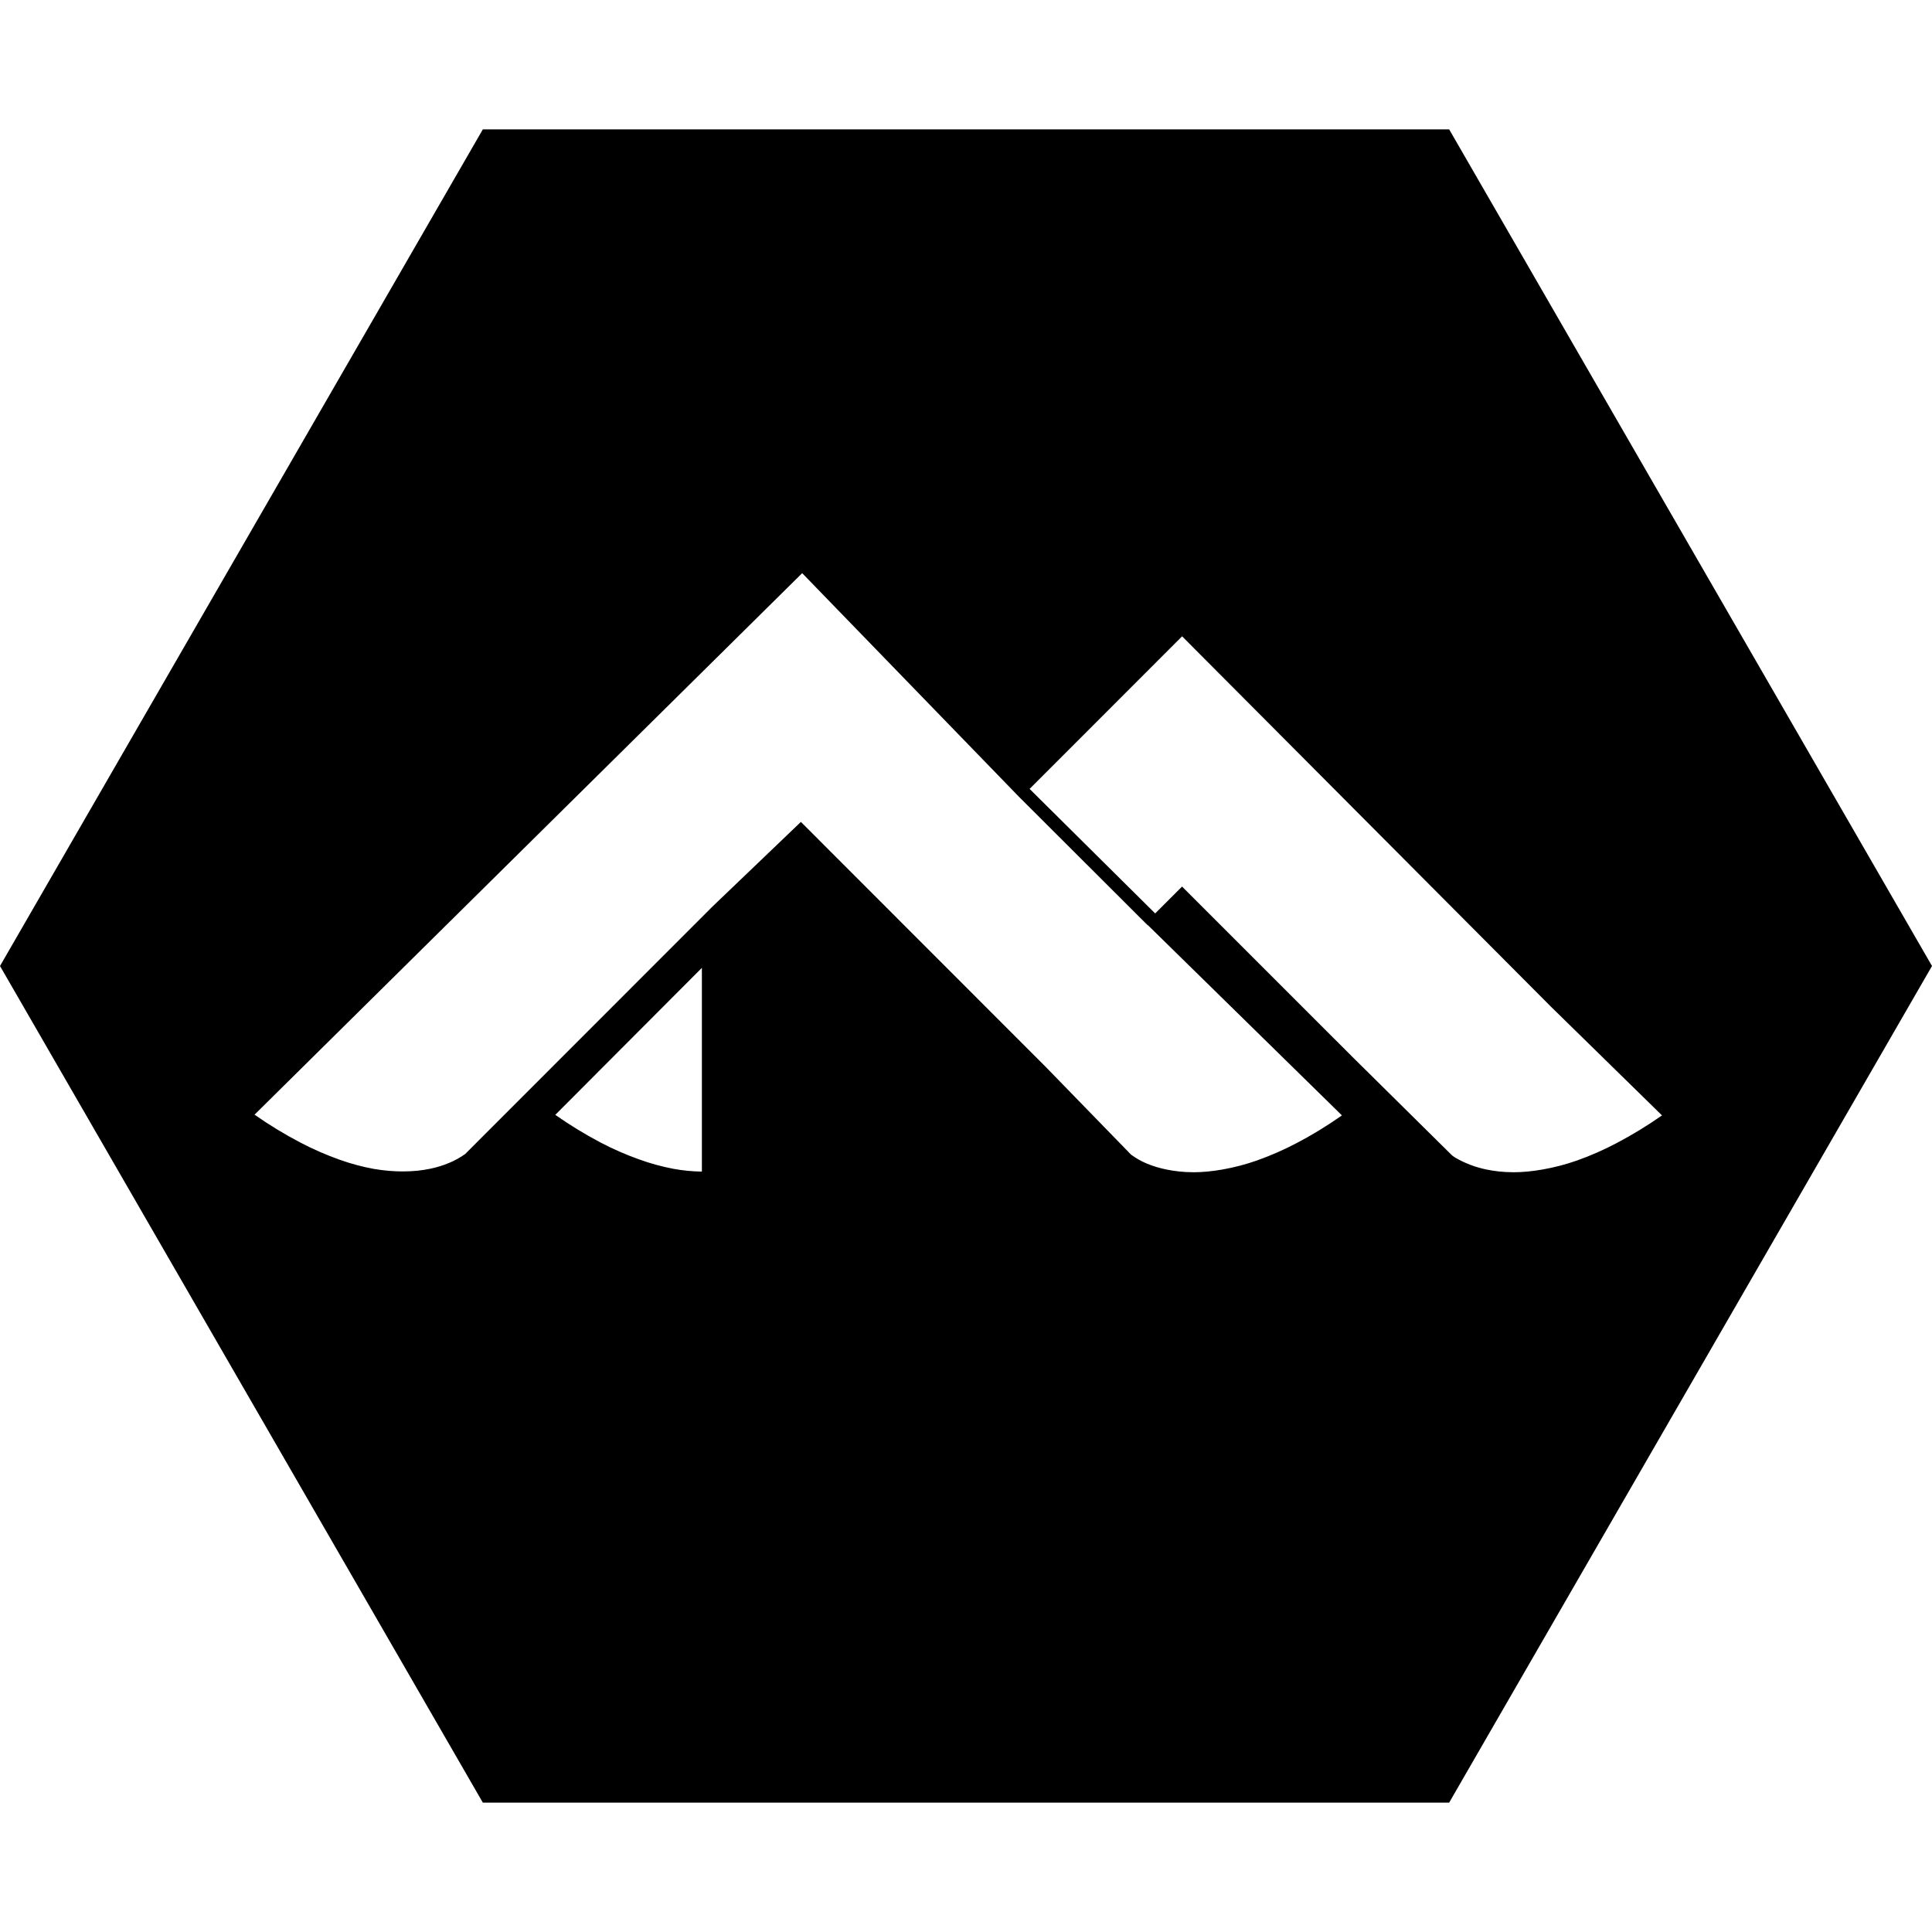
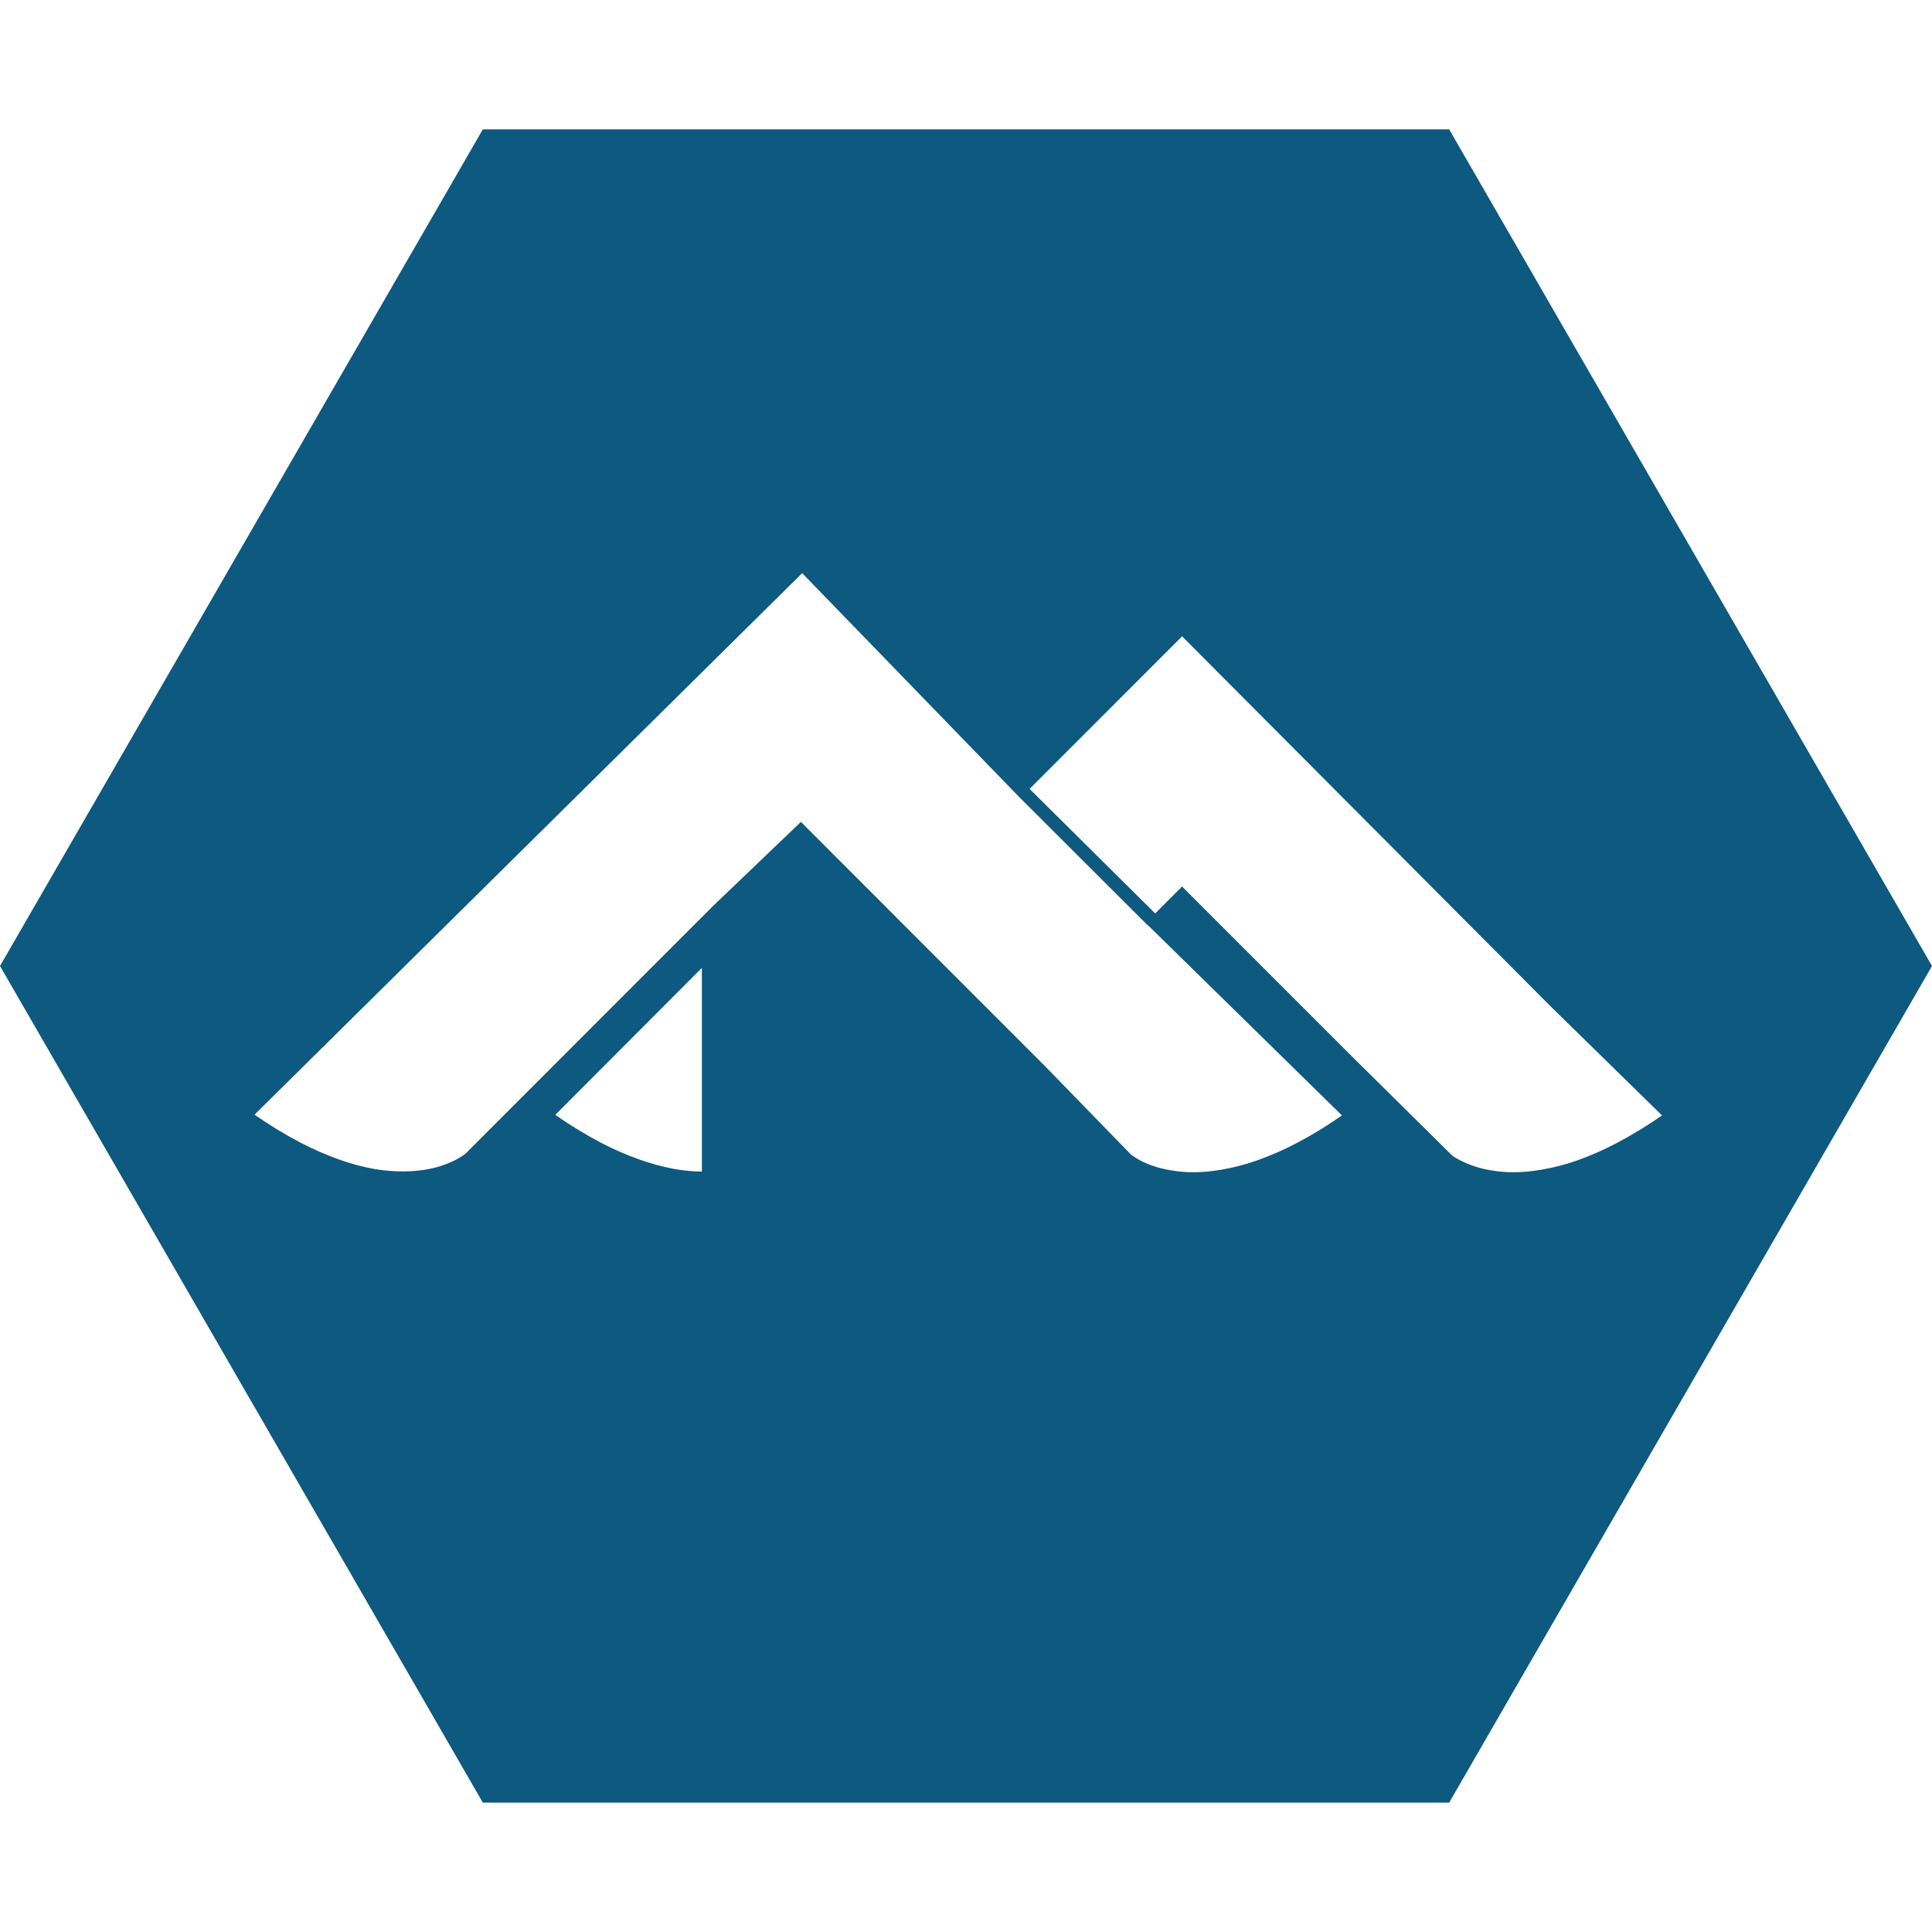
<svg xmlns="http://www.w3.org/2000/svg" role="img" viewBox="0 0 24 24">
-   <path d="M5.998 1.607L0 12l5.998 10.393h12.004L24 12 18.002 1.607H5.998zM9.965 7.12L12.66 9.9l1.598 1.595.002-.002 2.41 2.363c-.2.14-.386.252-.563.344a3.756 3.756 0 01-.496.217 2.702 2.702 0 01-.425.111c-.131.023-.25.034-.358.034-.13 0-.242-.014-.338-.034a1.317 1.317 0 01-.24-.072.95.95 0 01-.2-.113l-1.062-1.092-3.039-3.041-1.1 1.053-3.07 3.072a.974.974 0 01-.2.111 1.274 1.274 0 01-.237.073c-.096.02-.209.033-.338.033-.108 0-.227-.009-.358-.031a2.7 2.7 0 01-.425-.114 3.748 3.748 0 01-.496-.217 5.228 5.228 0 01-.563-.343l6.803-6.727zm4.72.785l4.579 4.598 1.382 1.353a5.24 5.24 0 01-.564.344 3.73 3.73 0 01-.494.217 2.697 2.697 0 01-.426.111c-.13.023-.251.034-.36.034-.129 0-.241-.014-.337-.034a1.285 1.285 0 01-.385-.146c-.033-.02-.05-.036-.053-.04l-1.232-1.218-2.111-2.111-.334.334L12.79 9.8l1.896-1.897zm-5.966 4.12v2.529a2.128 2.128 0 01-.356-.035 2.765 2.765 0 01-.422-.116 3.708 3.708 0 01-.488-.214 5.217 5.217 0 01-.555-.34l1.82-1.825Z" />
+   <path fill="#0D597F" d="M5.998 1.607L0 12l5.998 10.393h12.004L24 12 18.002 1.607H5.998zM9.965 7.12L12.66 9.9l1.598 1.595.002-.002 2.41 2.363c-.2.14-.386.252-.563.344a3.756 3.756 0 01-.496.217 2.702 2.702 0 01-.425.111c-.131.023-.25.034-.358.034-.13 0-.242-.014-.338-.034a1.317 1.317 0 01-.24-.072.95.95 0 01-.2-.113l-1.062-1.092-3.039-3.041-1.1 1.053-3.07 3.072a.974.974 0 01-.2.111 1.274 1.274 0 01-.237.073c-.096.02-.209.033-.338.033-.108 0-.227-.009-.358-.031a2.7 2.7 0 01-.425-.114 3.748 3.748 0 01-.496-.217 5.228 5.228 0 01-.563-.343l6.803-6.727zm4.72.785l4.579 4.598 1.382 1.353a5.24 5.24 0 01-.564.344 3.73 3.73 0 01-.494.217 2.697 2.697 0 01-.426.111c-.13.023-.251.034-.36.034-.129 0-.241-.014-.337-.034a1.285 1.285 0 01-.385-.146c-.033-.02-.05-.036-.053-.04l-1.232-1.218-2.111-2.111-.334.334L12.79 9.8l1.896-1.897zm-5.966 4.12v2.529a2.128 2.128 0 01-.356-.035 2.765 2.765 0 01-.422-.116 3.708 3.708 0 01-.488-.214 5.217 5.217 0 01-.555-.34l1.82-1.825Z" />
</svg>
